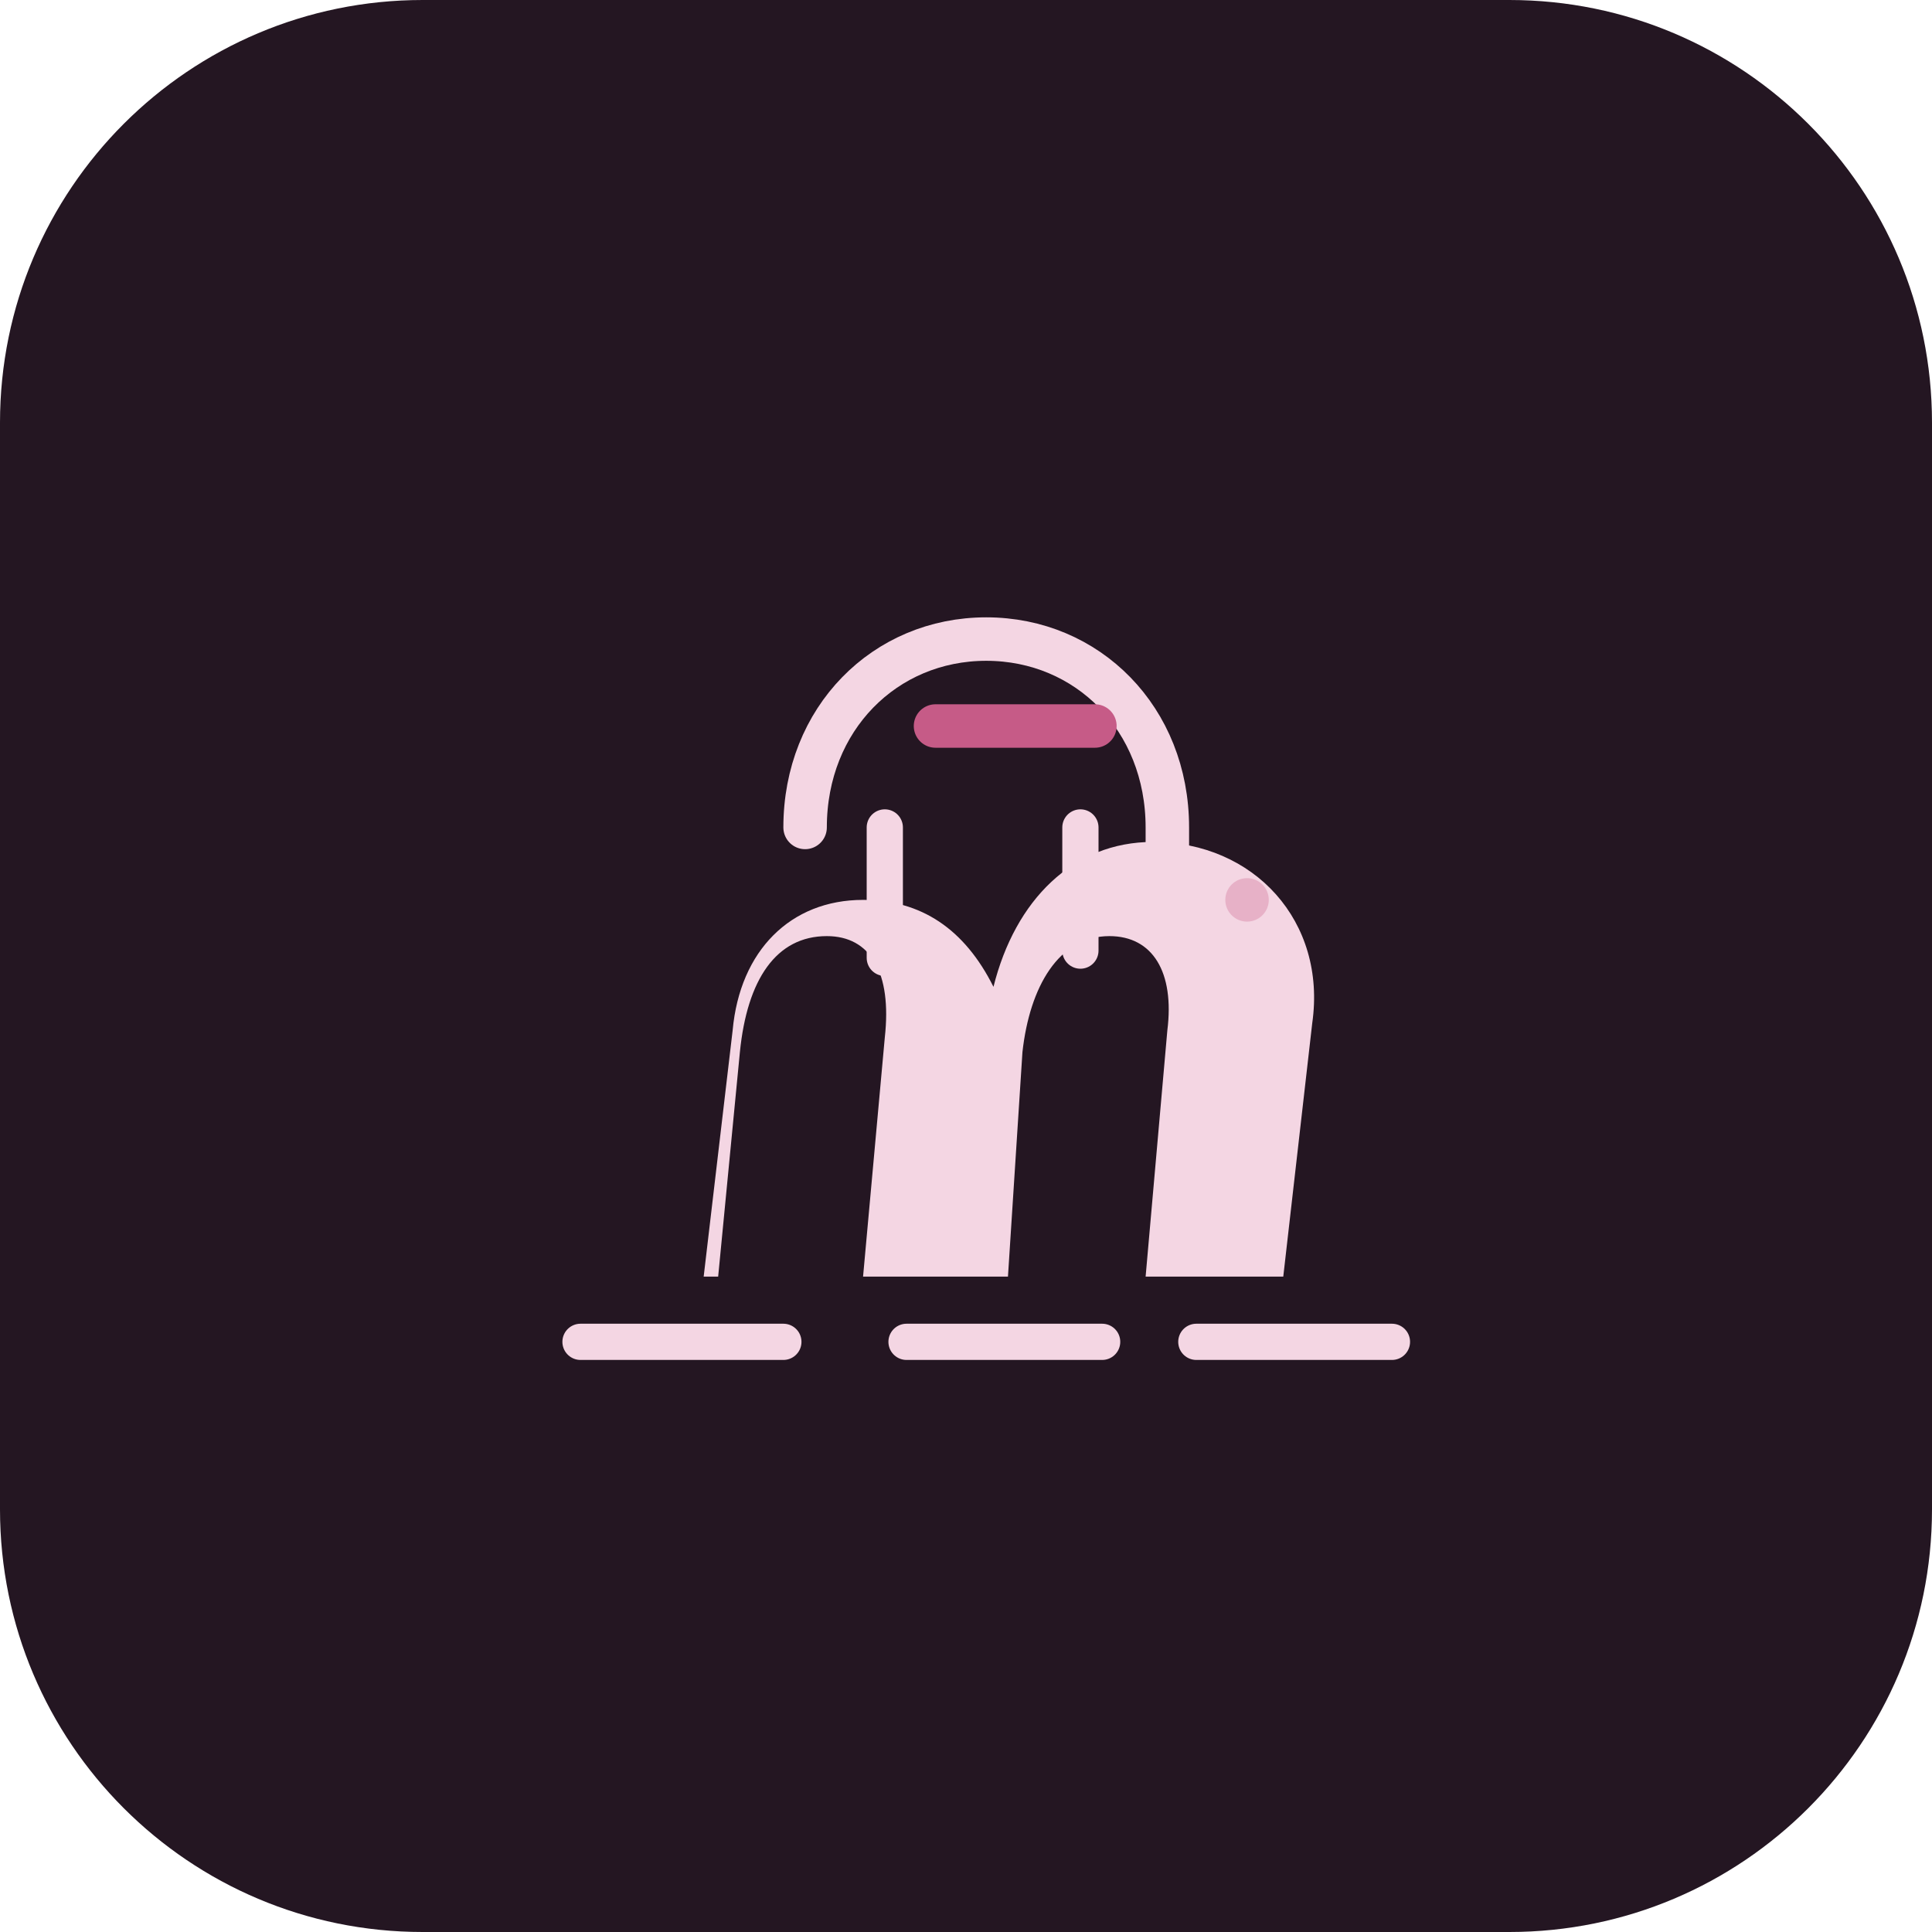
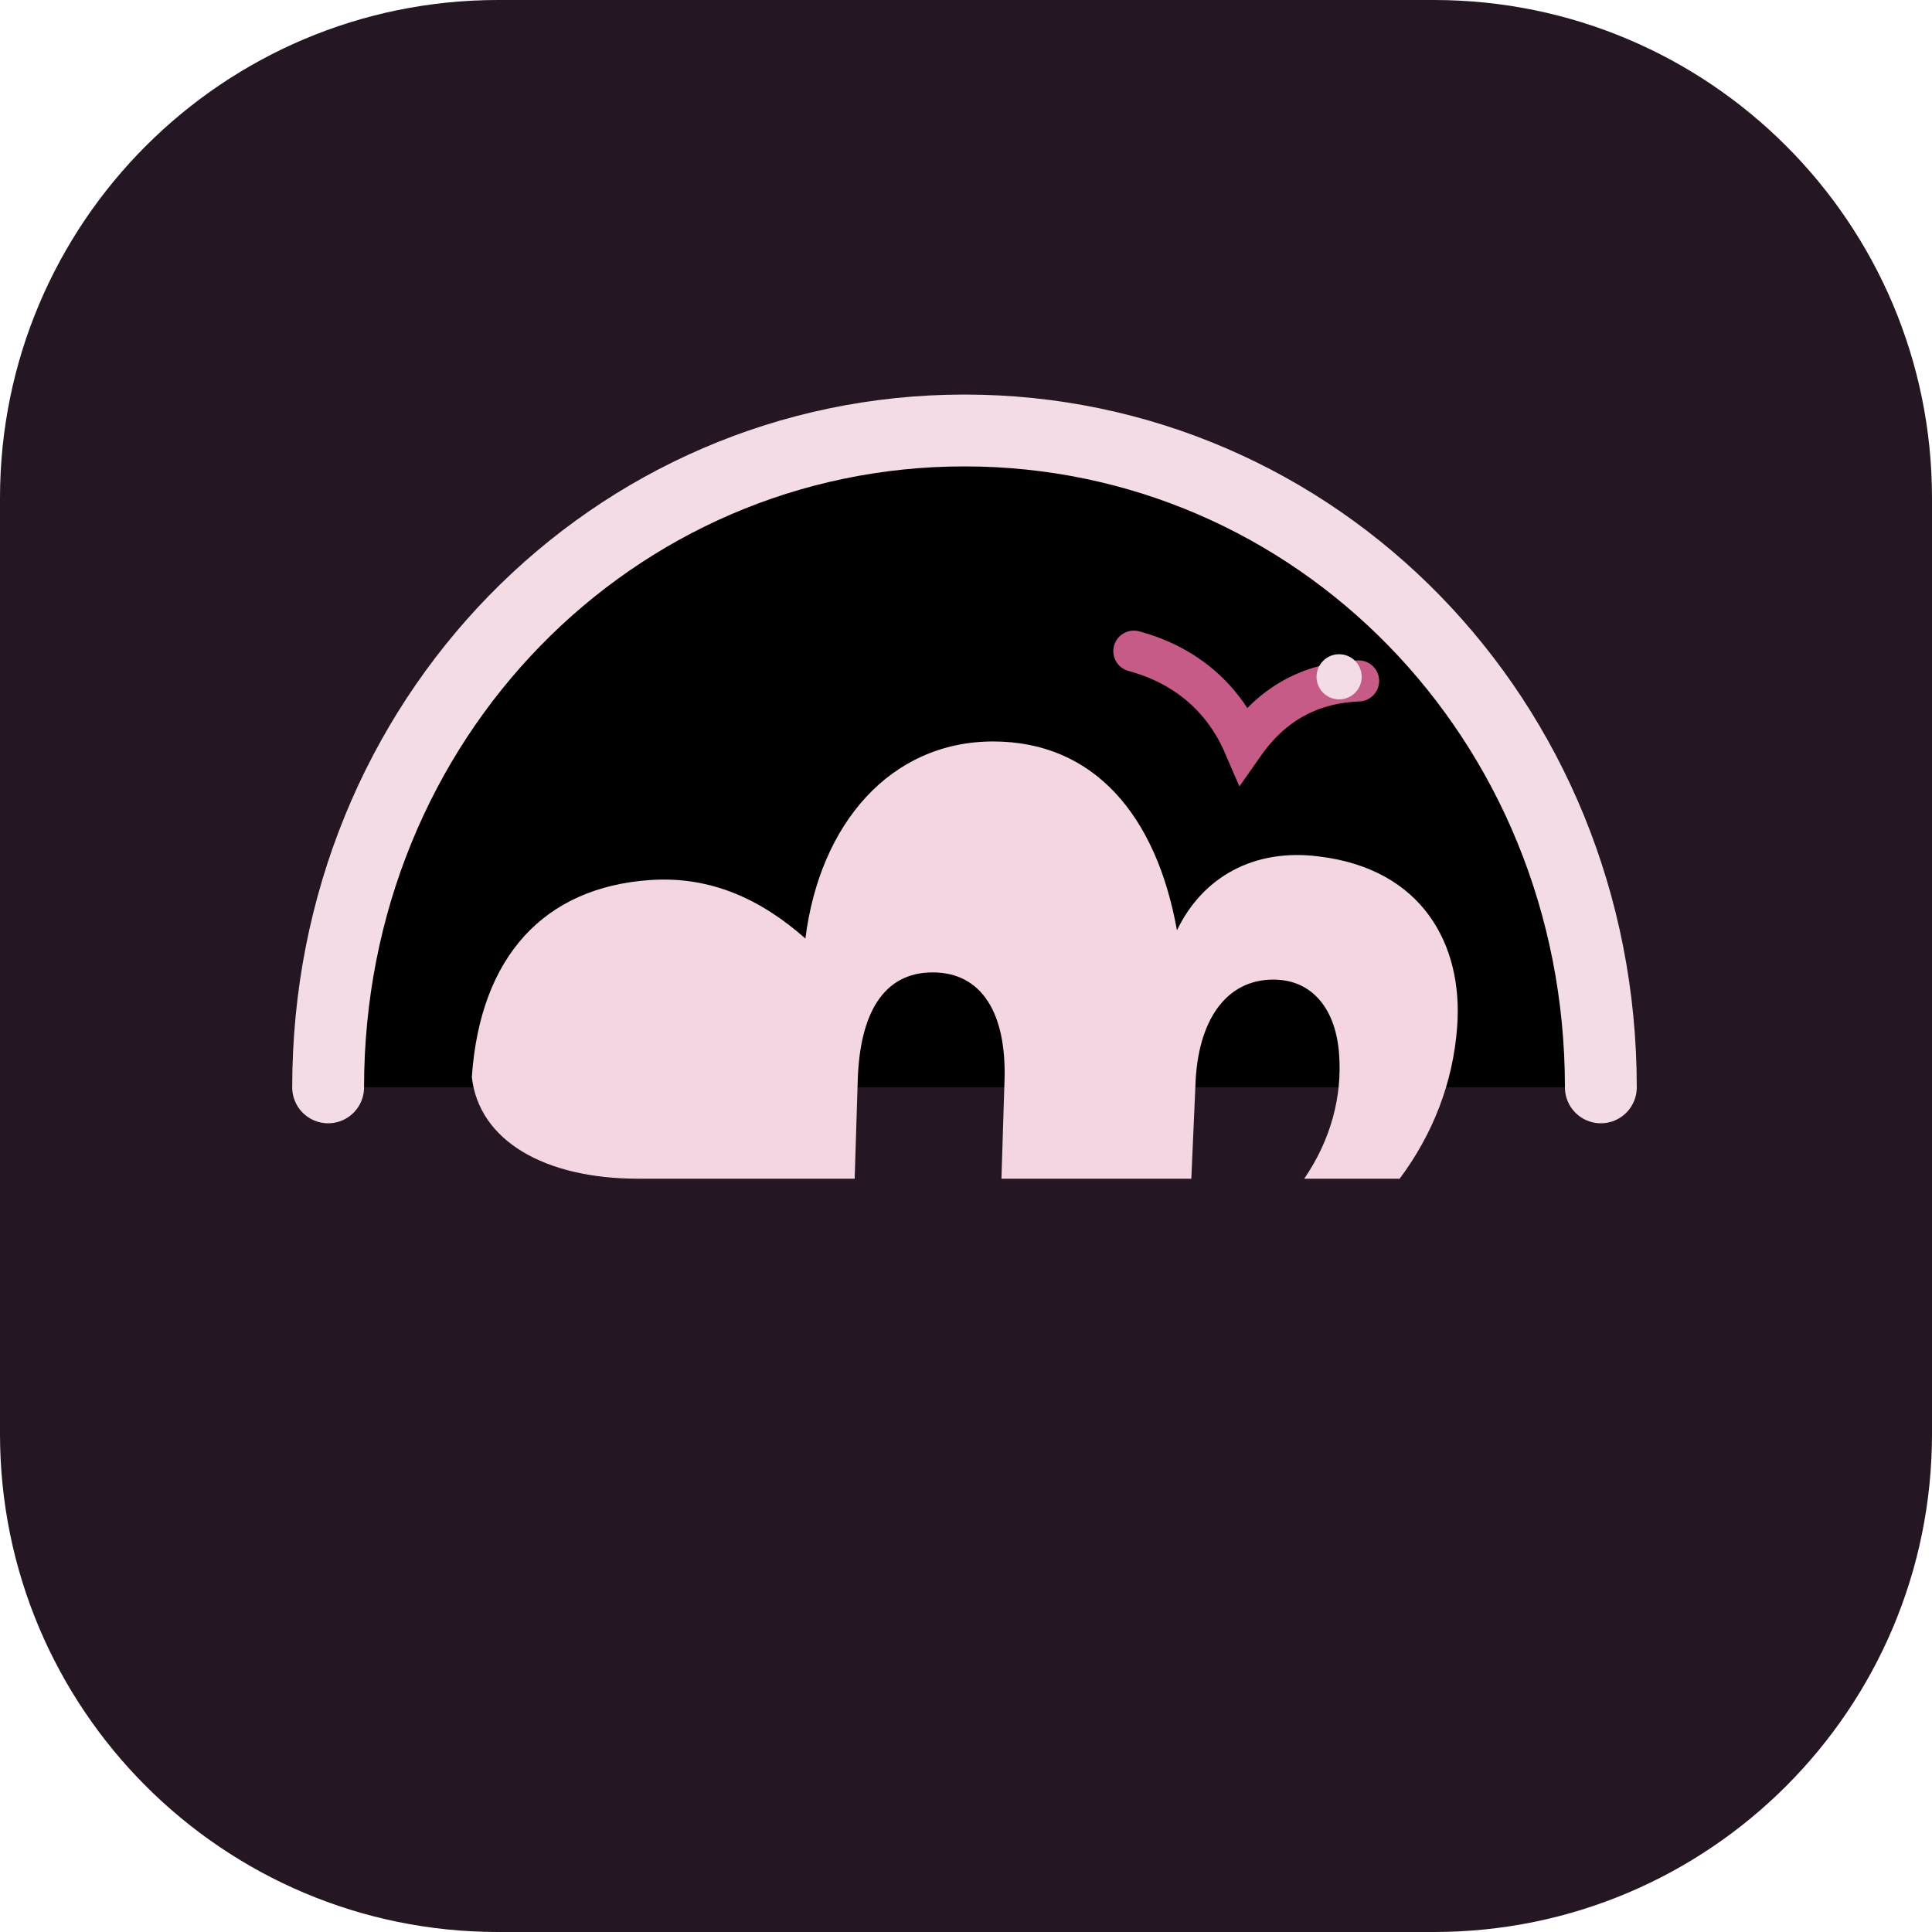
- <svg xmlns="http://www.w3.org/2000/svg" viewBox="0 0 512 512" fill="none">
-   <rect width="512" height="512" rx="112" fill="#241622" />
-   <g transform="translate(102 154) scale(1.92)">
-     <path d="M18 96h26l4-34c1-11 8-18 18-18 8 0 14 4 18 12 3-12 11-20 22-20 14 0 24 11 22 25l-4 35h-19l3-34c1-8-2-13-8-13-7 0-11 7-12 16l-2 31H66l3-33c1-9-2-14-8-14-7 0-11 6-12 16l-3 31H18Z" fill="#F4D6E3" />
-     <path d="M58 34C58 19 69 8 83 8s25 11 25 26v11" stroke="#F4D6E3" stroke-width="6" stroke-linecap="round" />
-     <path d="M69 34v18M96 34v17" stroke="#F4D6E3" stroke-width="5" stroke-linecap="round" />
-     <path d="M76 20h22" stroke="#C65B87" stroke-width="6" stroke-linecap="round" />
-     <circle cx="119" cy="44" r="3" fill="#E7B1C7" />
-     <path d="M27 105h28M72 105h27M112 105h27" stroke="#F4D6E3" stroke-width="5" stroke-linecap="round" />
+ <svg xmlns="http://www.w3.org/2000/svg" viewBox="0 0 512 512">
+   <rect width="512" height="512" rx="132" fill="#241622" />
+   <g transform="translate(38 76) scale(2.72)">
+     <path d="M18 78C18 42.1 45.8 14 80 14s62 28.1 62 64" stroke="#F4DCE7" stroke-width="7" stroke-linecap="round" />
+     <path d="M32 77c.8-11.7 7-18.5 17.4-19.2 5.9-.4 10.8 1.9 15.1 5.7 1.4-11.2 8.3-19.2 18.3-19.2 9.8 0 15.9 7.2 17.9 18.4 2.5-5.2 7.5-8 13.8-7.2 10.1 1.2 14.1 8.6 13.5 16.6-.4 5.5-2.4 10.5-5.6 14.8h-9.3c2.6-3.8 3.7-8 3.4-12.1-.3-4.4-2.6-7.3-6.4-7.3-4.7 0-7.4 4.1-7.6 10.3l-.4 9.1H83.6l.3-9.6c.2-6.5-2.2-10.5-7-10.5-4.8 0-7.1 4-7.3 10.5l-.3 9.6H48.2c-9.1 0-15.5-3.7-16.2-9.9Z" fill="#F4D6E3" />
+     <path d="M96.5 35.5c5.2 1.4 8.8 4.7 10.7 9.1 2.8-4 6.5-6 11.2-6.2" stroke="#C65B87" stroke-width="4" stroke-linecap="round" />
+     <circle cx="116.5" cy="38" r="2.2" fill="#F4DCE7" />
  </g>
</svg>
